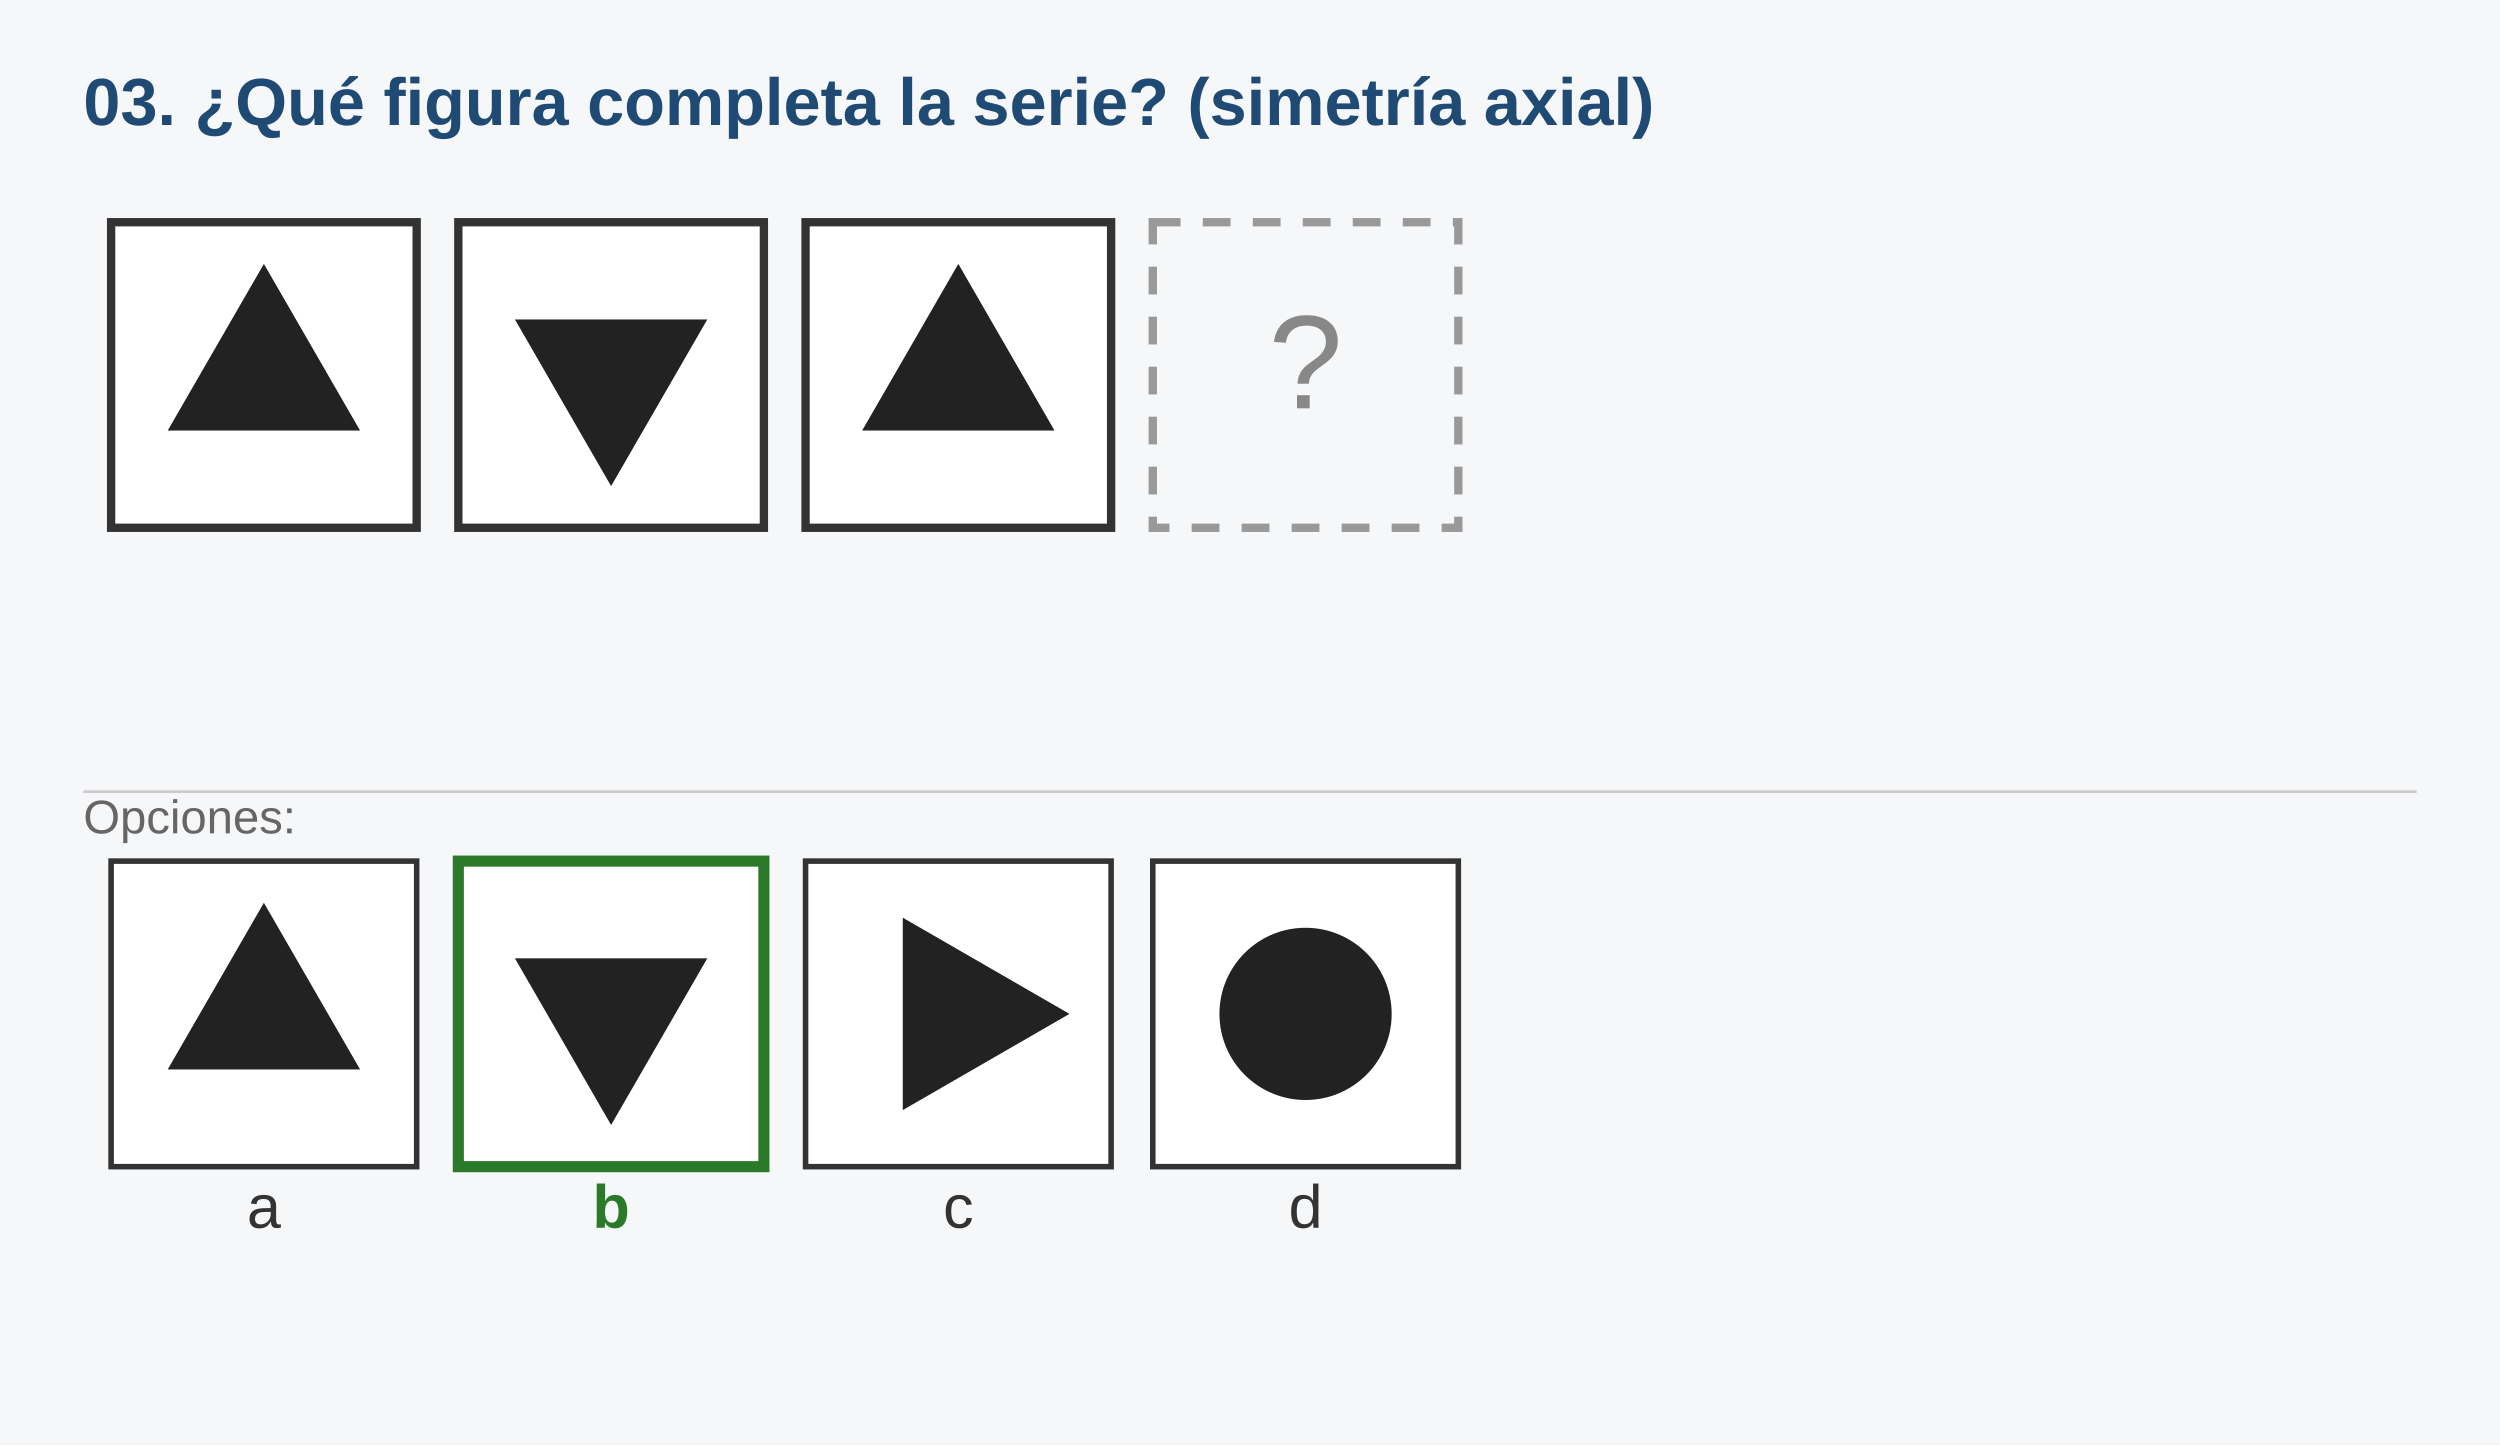
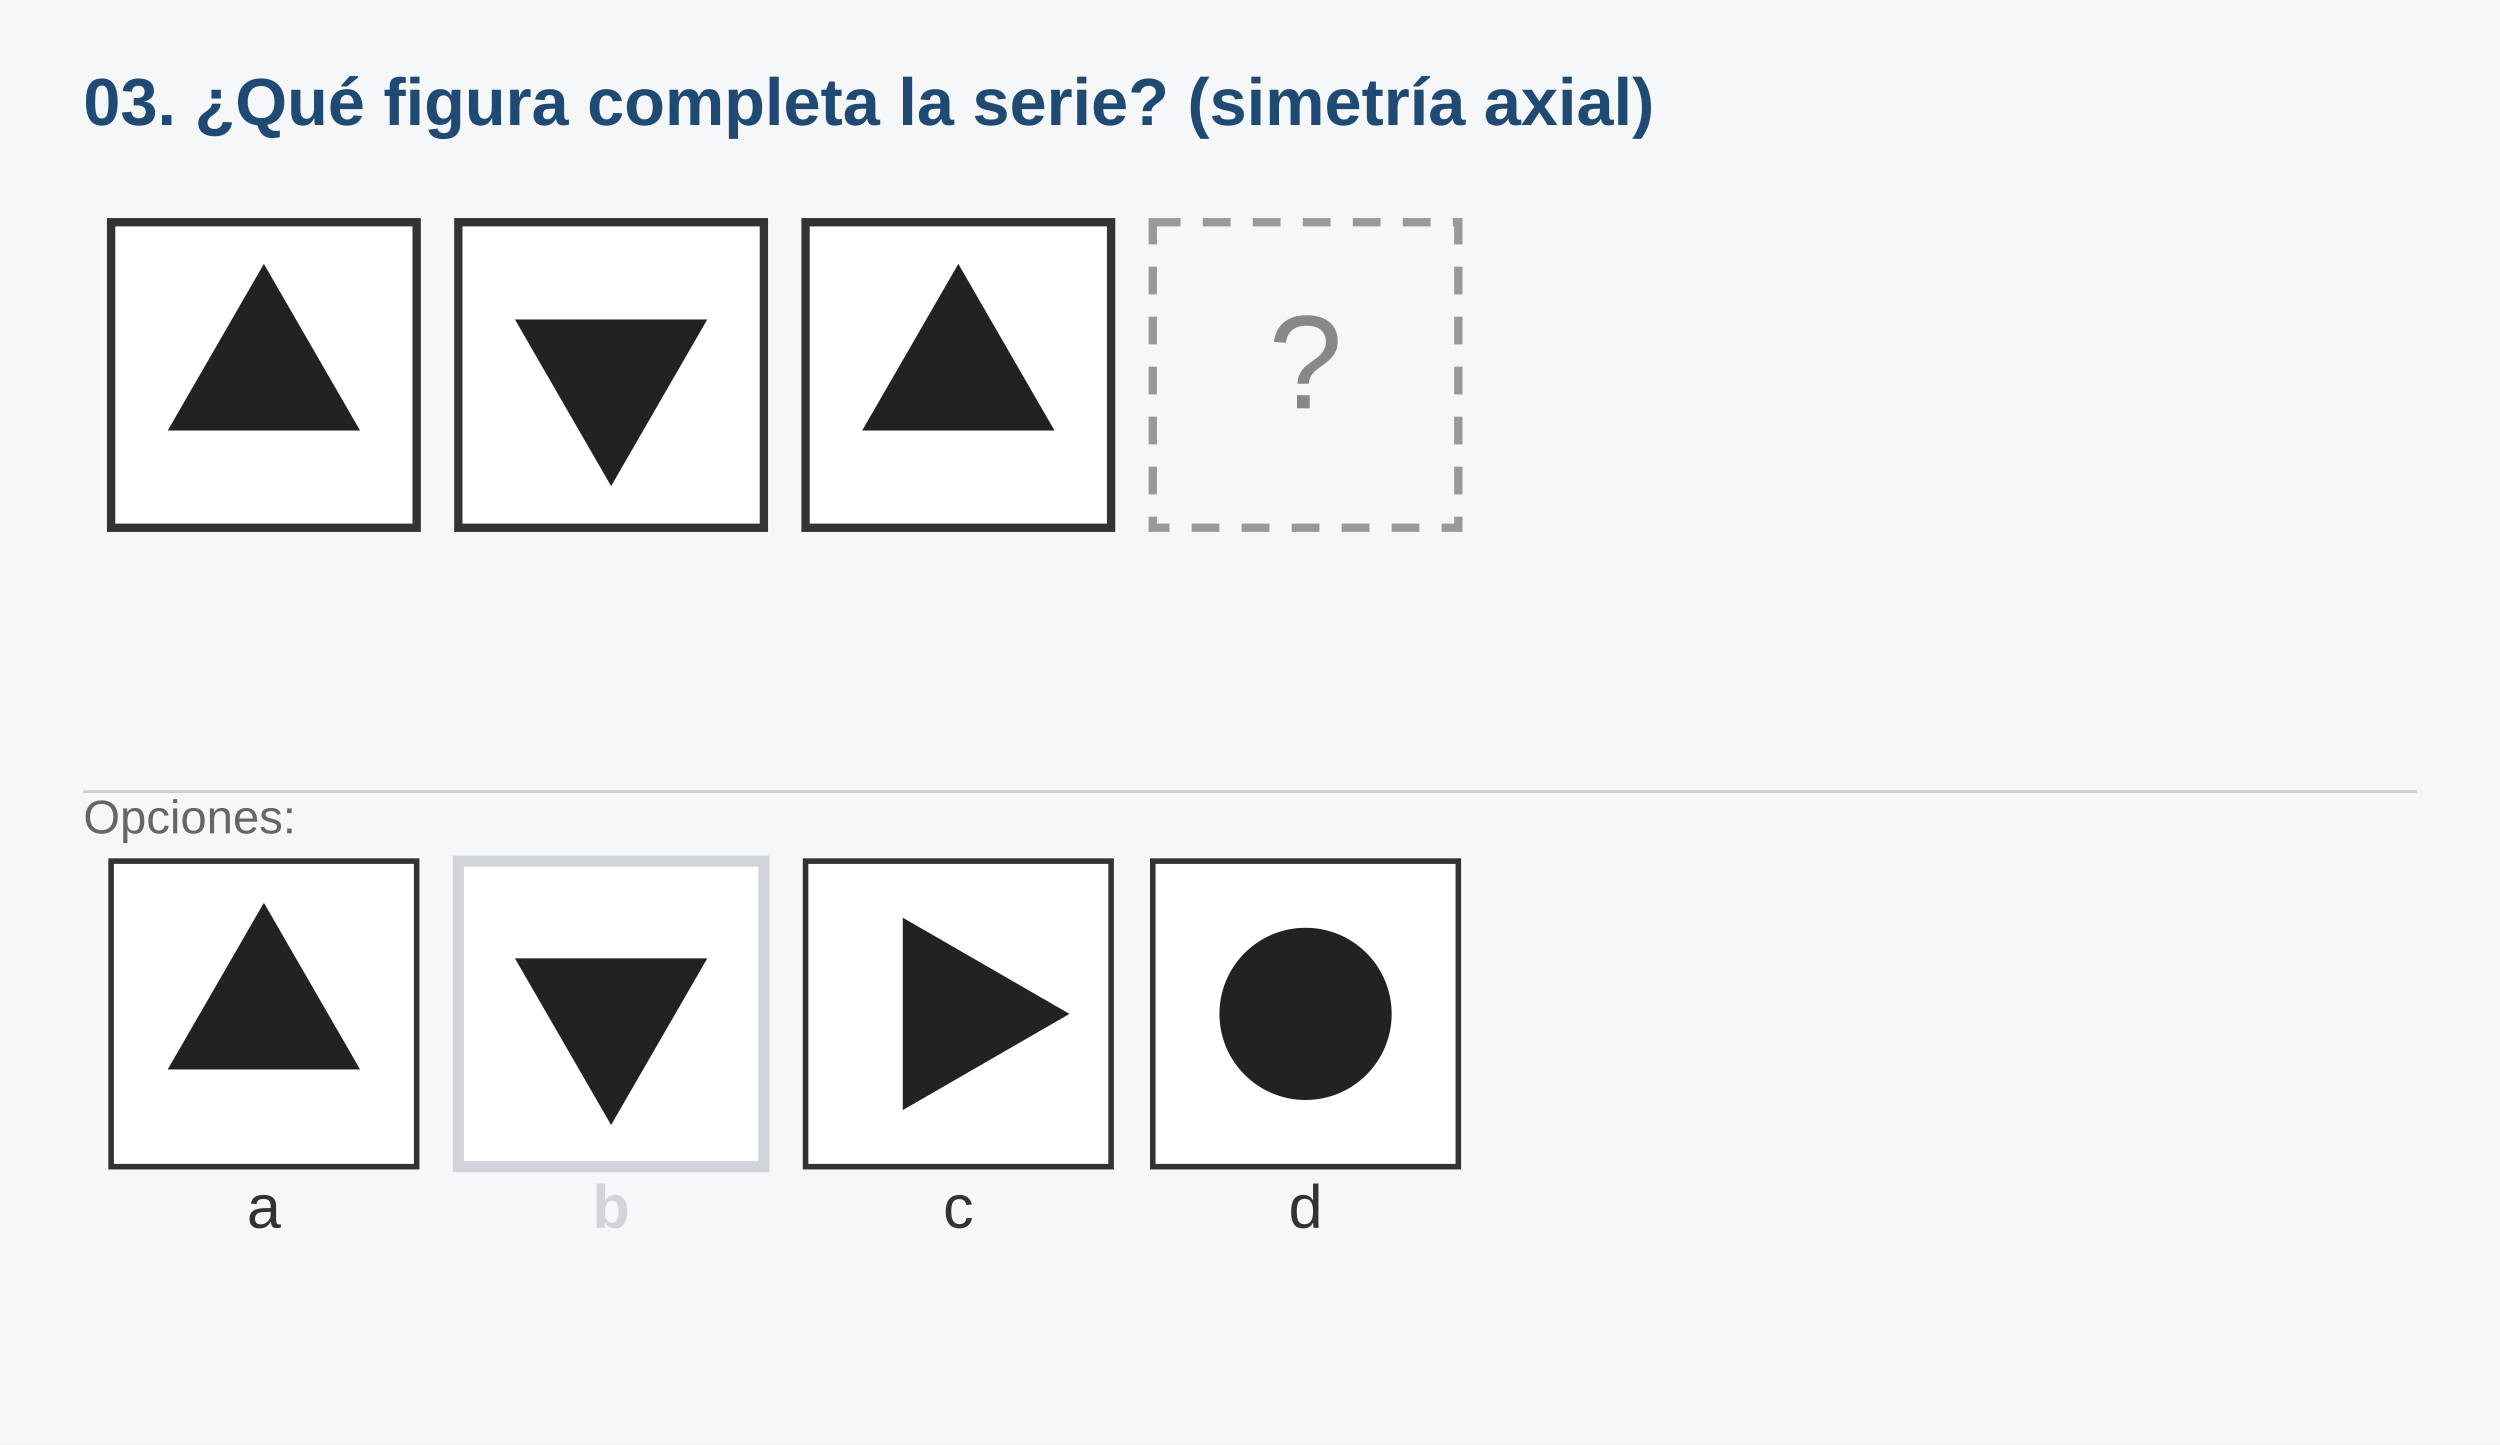
<svg xmlns="http://www.w3.org/2000/svg" width="900" height="520" viewBox="0 0 900 520">
  <rect width="100%" height="100%" fill="#f6f7f9" />
  <text x="30" y="45" font-family="Arial" font-size="24" font-weight="700" fill="#1f4a73">03. ¿Qué figura completa la serie? (simetría axial)</text>
  <rect x="40" y="80" width="110" height="110" fill="white" stroke="#333" stroke-width="3" />
  <polygon points="95.0,97.0 127.9,154.0 62.1,154.0" fill="#222" stroke="#222" stroke-width="2" />
  <rect x="165" y="80" width="110" height="110" fill="white" stroke="#333" stroke-width="3" />
  <polygon points="220.0,173.0 187.1,116.0 252.9,116.0" fill="#222" stroke="#222" stroke-width="2" />
  <rect x="290" y="80" width="110" height="110" fill="white" stroke="#333" stroke-width="3" />
  <polygon points="345.0,97.0 377.9,154.0 312.1,154.0" fill="#222" stroke="#222" stroke-width="2" />
  <rect x="415" y="80" width="110" height="110" fill="none" stroke="#999" stroke-width="3" stroke-dasharray="10 8" />
  <text x="470" y="147" font-family="Arial" font-size="48" text-anchor="middle" fill="#888">?</text>
  <line x1="30" y1="285" x2="870" y2="285" stroke="#ccc" stroke-width="1" />
  <text x="30" y="300" font-family="Arial" font-size="17" fill="#666">Opciones:</text>
  <rect x="40" y="310" width="110" height="110" fill="white" stroke="#333" stroke-width="2" />
  <polygon points="95.0,327.0 127.9,384.0 62.1,384.0" fill="#222" stroke="#222" stroke-width="2" />
  <text x="95" y="442" font-family="Arial" font-size="22" font-weight="normal" text-anchor="middle" fill="#333">a</text>
-   <rect x="165" y="310" width="110" height="110" fill="white" stroke="#2a7a2a" stroke-width="4" />
+   <rect x="165" y="310" width="110" height="110" fill="white" stroke="#d1d5db" stroke-width="4" />
  <polygon points="220.0,403.0 187.1,346.0 252.9,346.0" fill="#222" stroke="#222" stroke-width="2" />
-   <text x="220" y="442" font-family="Arial" font-size="22" font-weight="bold" text-anchor="middle" fill="#2a7a2a">b</text>
+   <text x="220" y="442" font-family="Arial" font-size="22" font-weight="bold" text-anchor="middle" fill="#d1d5db">b</text>
  <rect x="290" y="310" width="110" height="110" fill="white" stroke="#333" stroke-width="2" />
  <polygon points="383.0,365.0 326.0,397.9 326.0,332.1" fill="#222" stroke="#222" stroke-width="2" />
  <text x="345" y="442" font-family="Arial" font-size="22" font-weight="normal" text-anchor="middle" fill="#333">c</text>
  <rect x="415" y="310" width="110" height="110" fill="white" stroke="#333" stroke-width="2" />
  <circle cx="470" cy="365" r="30" fill="#222" stroke="#222" stroke-width="2" />
  <text x="470" y="442" font-family="Arial" font-size="22" font-weight="normal" text-anchor="middle" fill="#333">d</text>
</svg>
